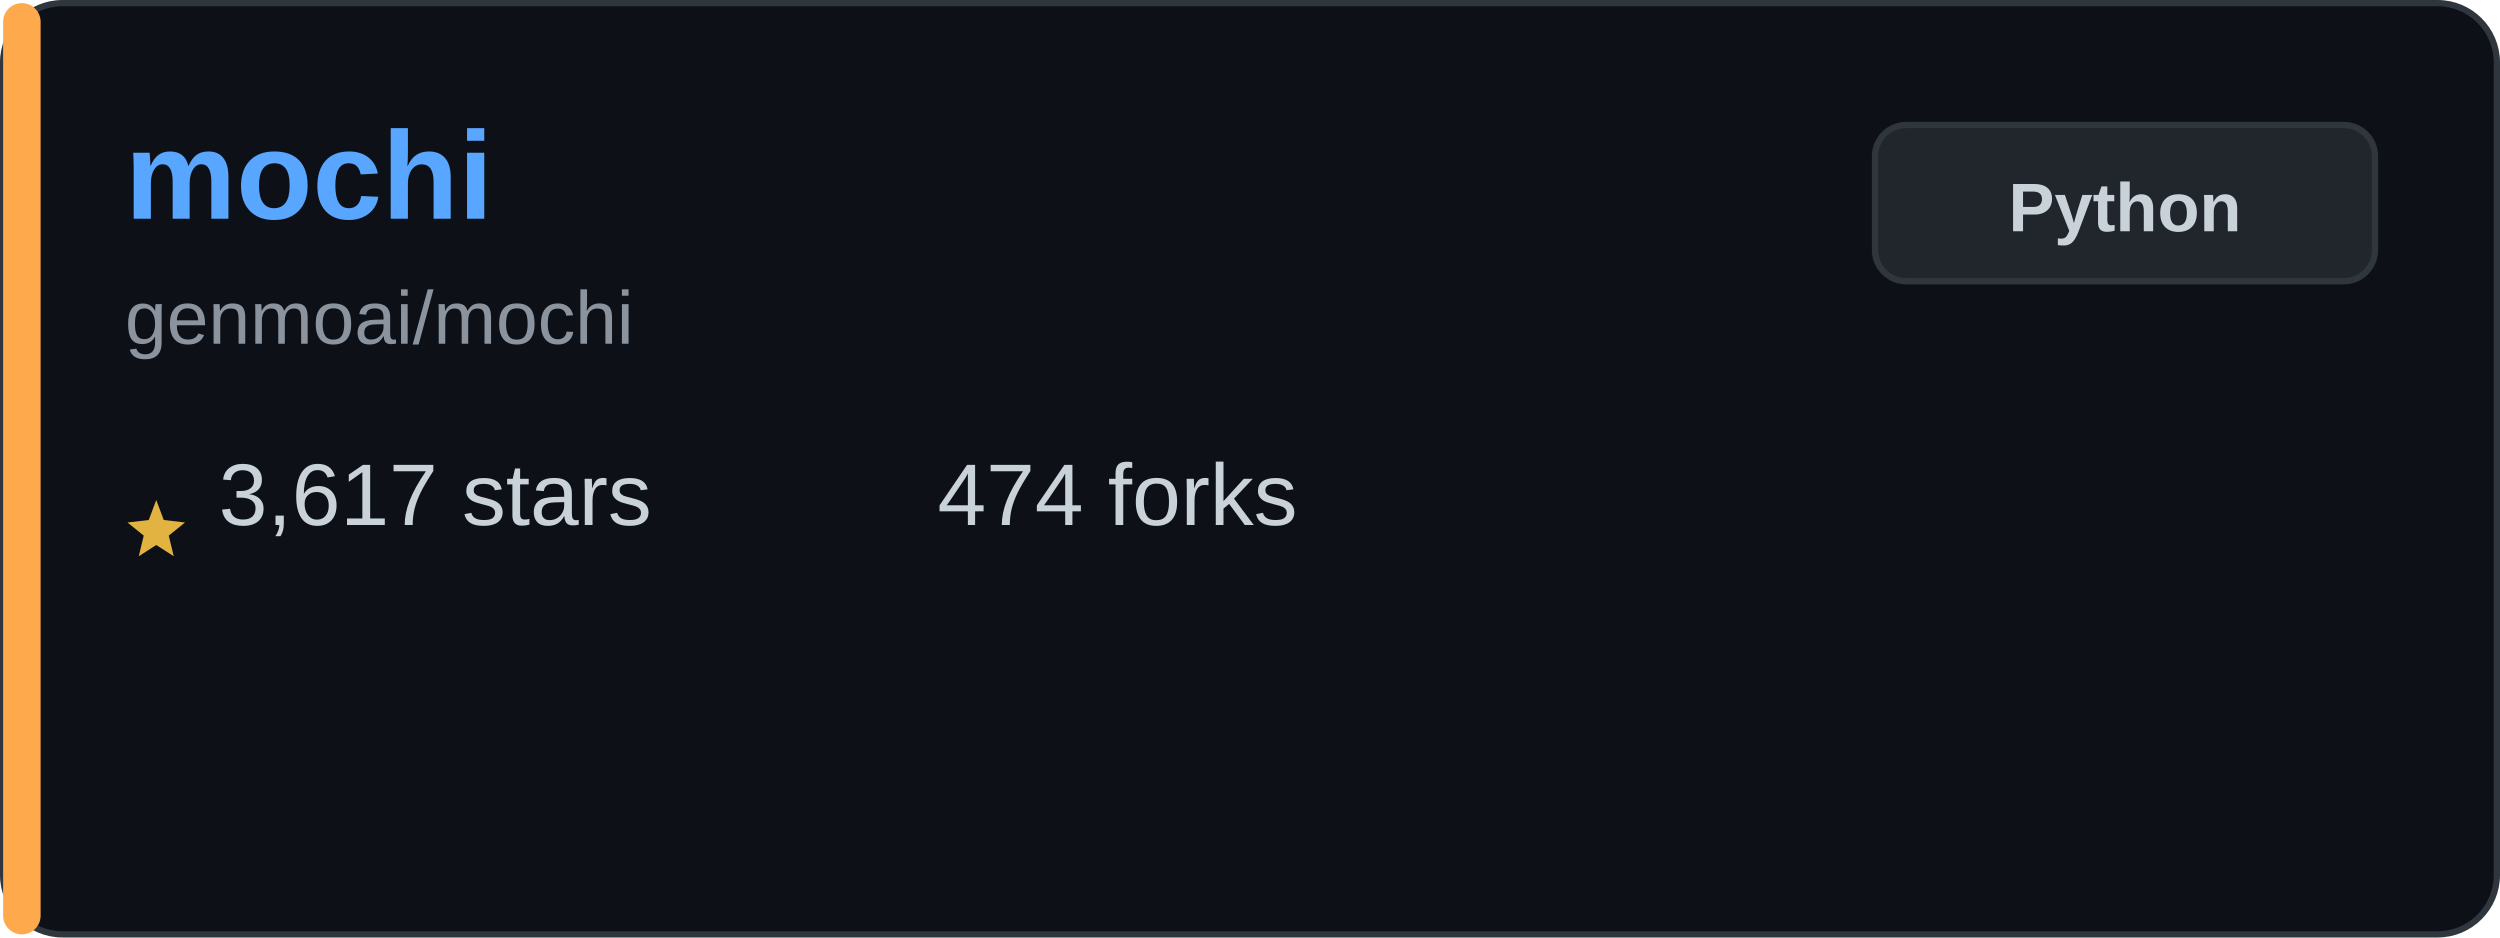
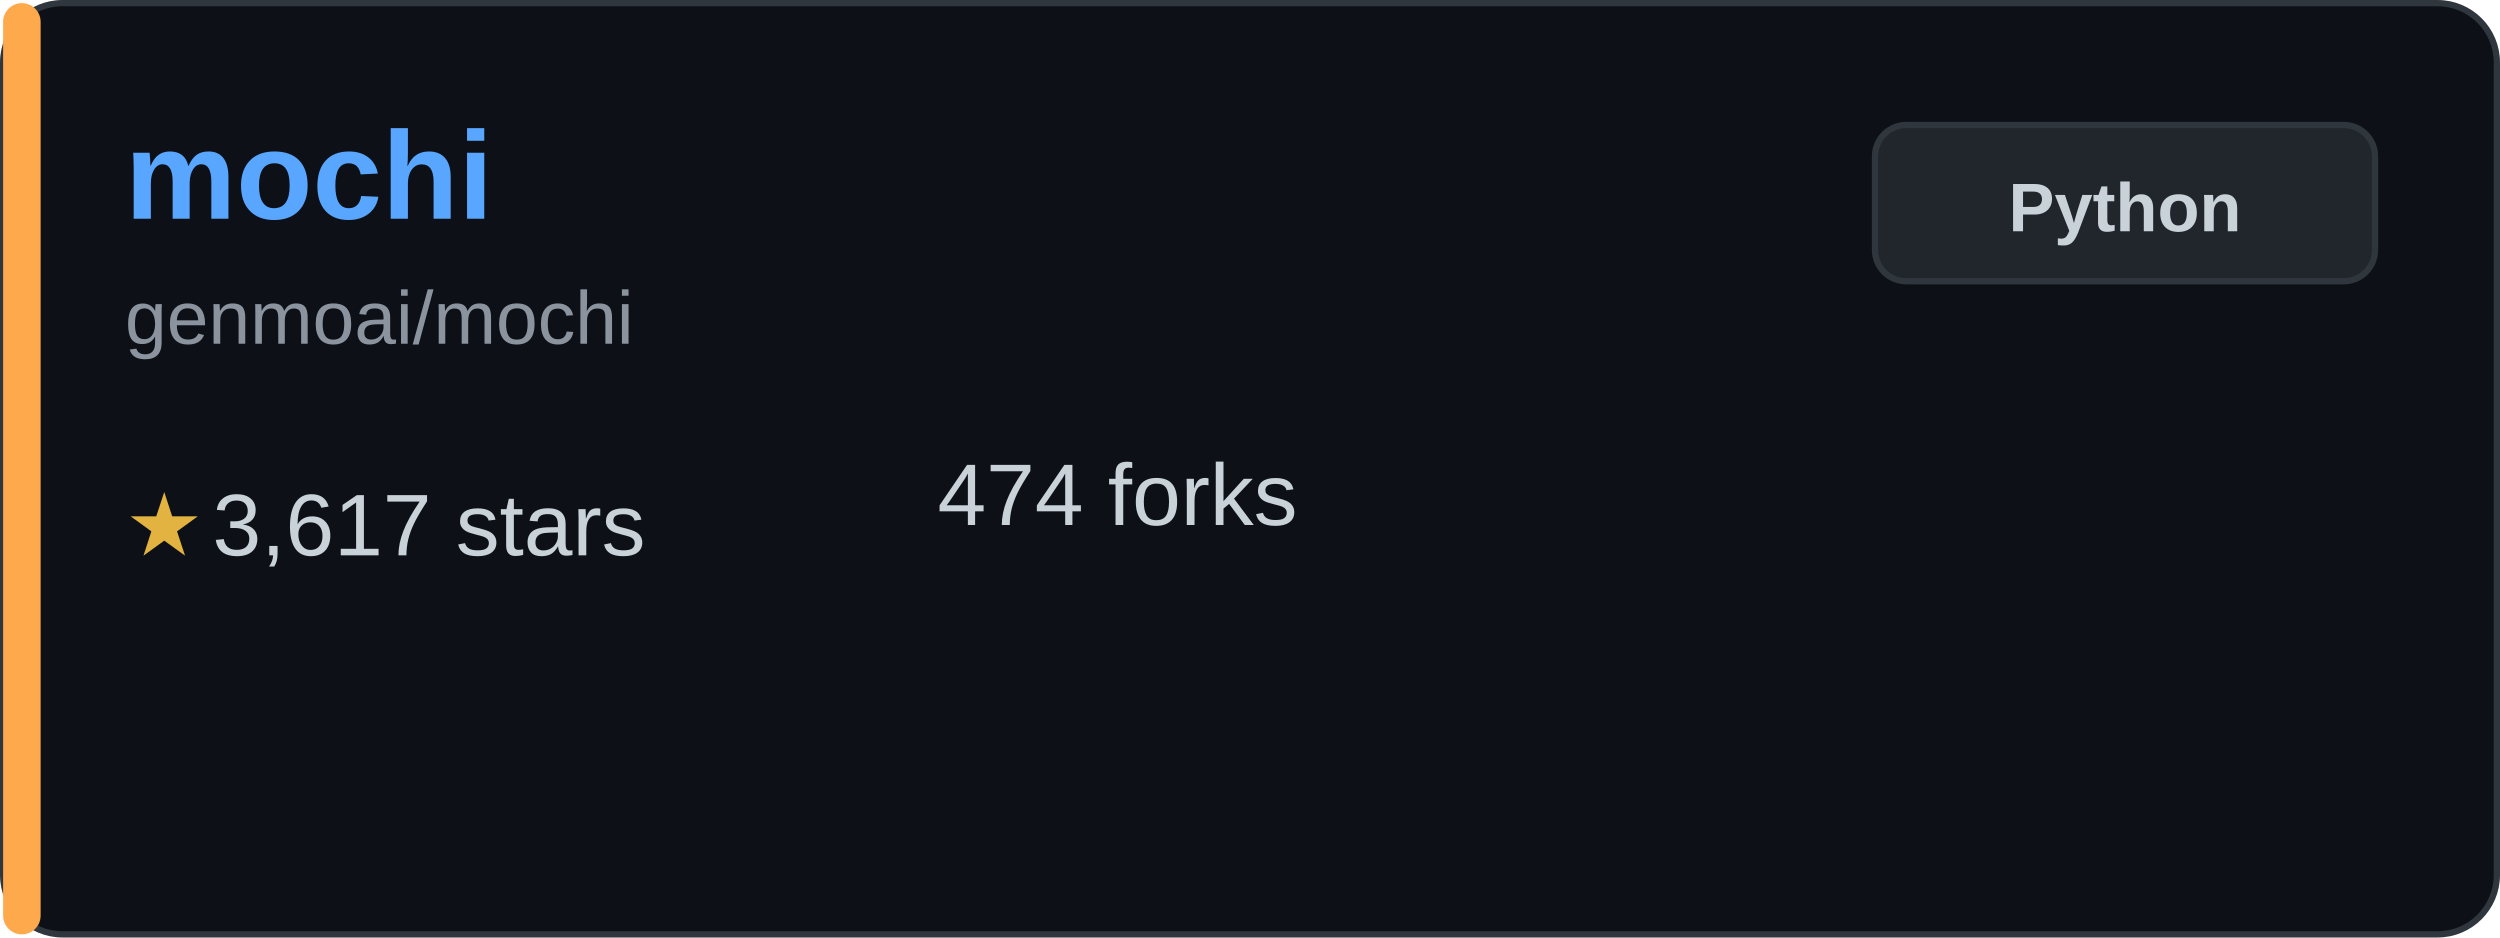
<svg xmlns="http://www.w3.org/2000/svg" width="400" height="150" viewBox="0 0 400 150" fill="none">
  <rect x="0.5" y="0.5" width="399" height="149" rx="9.5" fill="#0d1117" stroke="#30363d" />
  <rect x="0.5" y="0.5" width="6" height="149" rx="3" fill="#ffa94d" />
  <text x="20" y="35" font-family="Arial, sans-serif" font-size="20" font-weight="bold" fill="#58a6ff">mochi</text>
  <text x="20" y="55" font-family="Arial, sans-serif" font-size="12" fill="#8b949e">genmoai/mochi</text>
  <g transform="translate(20, 80)">
-     <polygon points="5,0 6.2,3.2 9.6,3.6 7,5.7 7.8,9 5,7.2 2.2,9 3,5.7 0.4,3.6 3.8,3.2" fill="#e3b341" />
-     <text x="15" y="4" font-family="Arial, sans-serif" font-size="14" fill="#c9d1d9">3,617 stars</text>
+     <text x="0" y="4" font-family="Arial, sans-serif" font-size="14" fill="#e3b341" dominant-baseline="central">★</text>
+     <text x="14" y="4" font-family="Arial, sans-serif" font-size="14" fill="#c9d1d9" dominant-baseline="central">3,617 stars</text>
  </g>
  <g transform="translate(150, 80)">
    <text x="0" y="4" font-family="Arial, sans-serif" font-size="14" fill="#c9d1d9">474 forks</text>
  </g>
  <rect x="300" y="20" width="80" height="25" rx="5" fill="#21262d" stroke="#30363d" />
  <text x="340" y="37" font-family="Arial, sans-serif" font-size="11" font-weight="bold" fill="#c9d1d9" text-anchor="middle">Python</text>
</svg>
